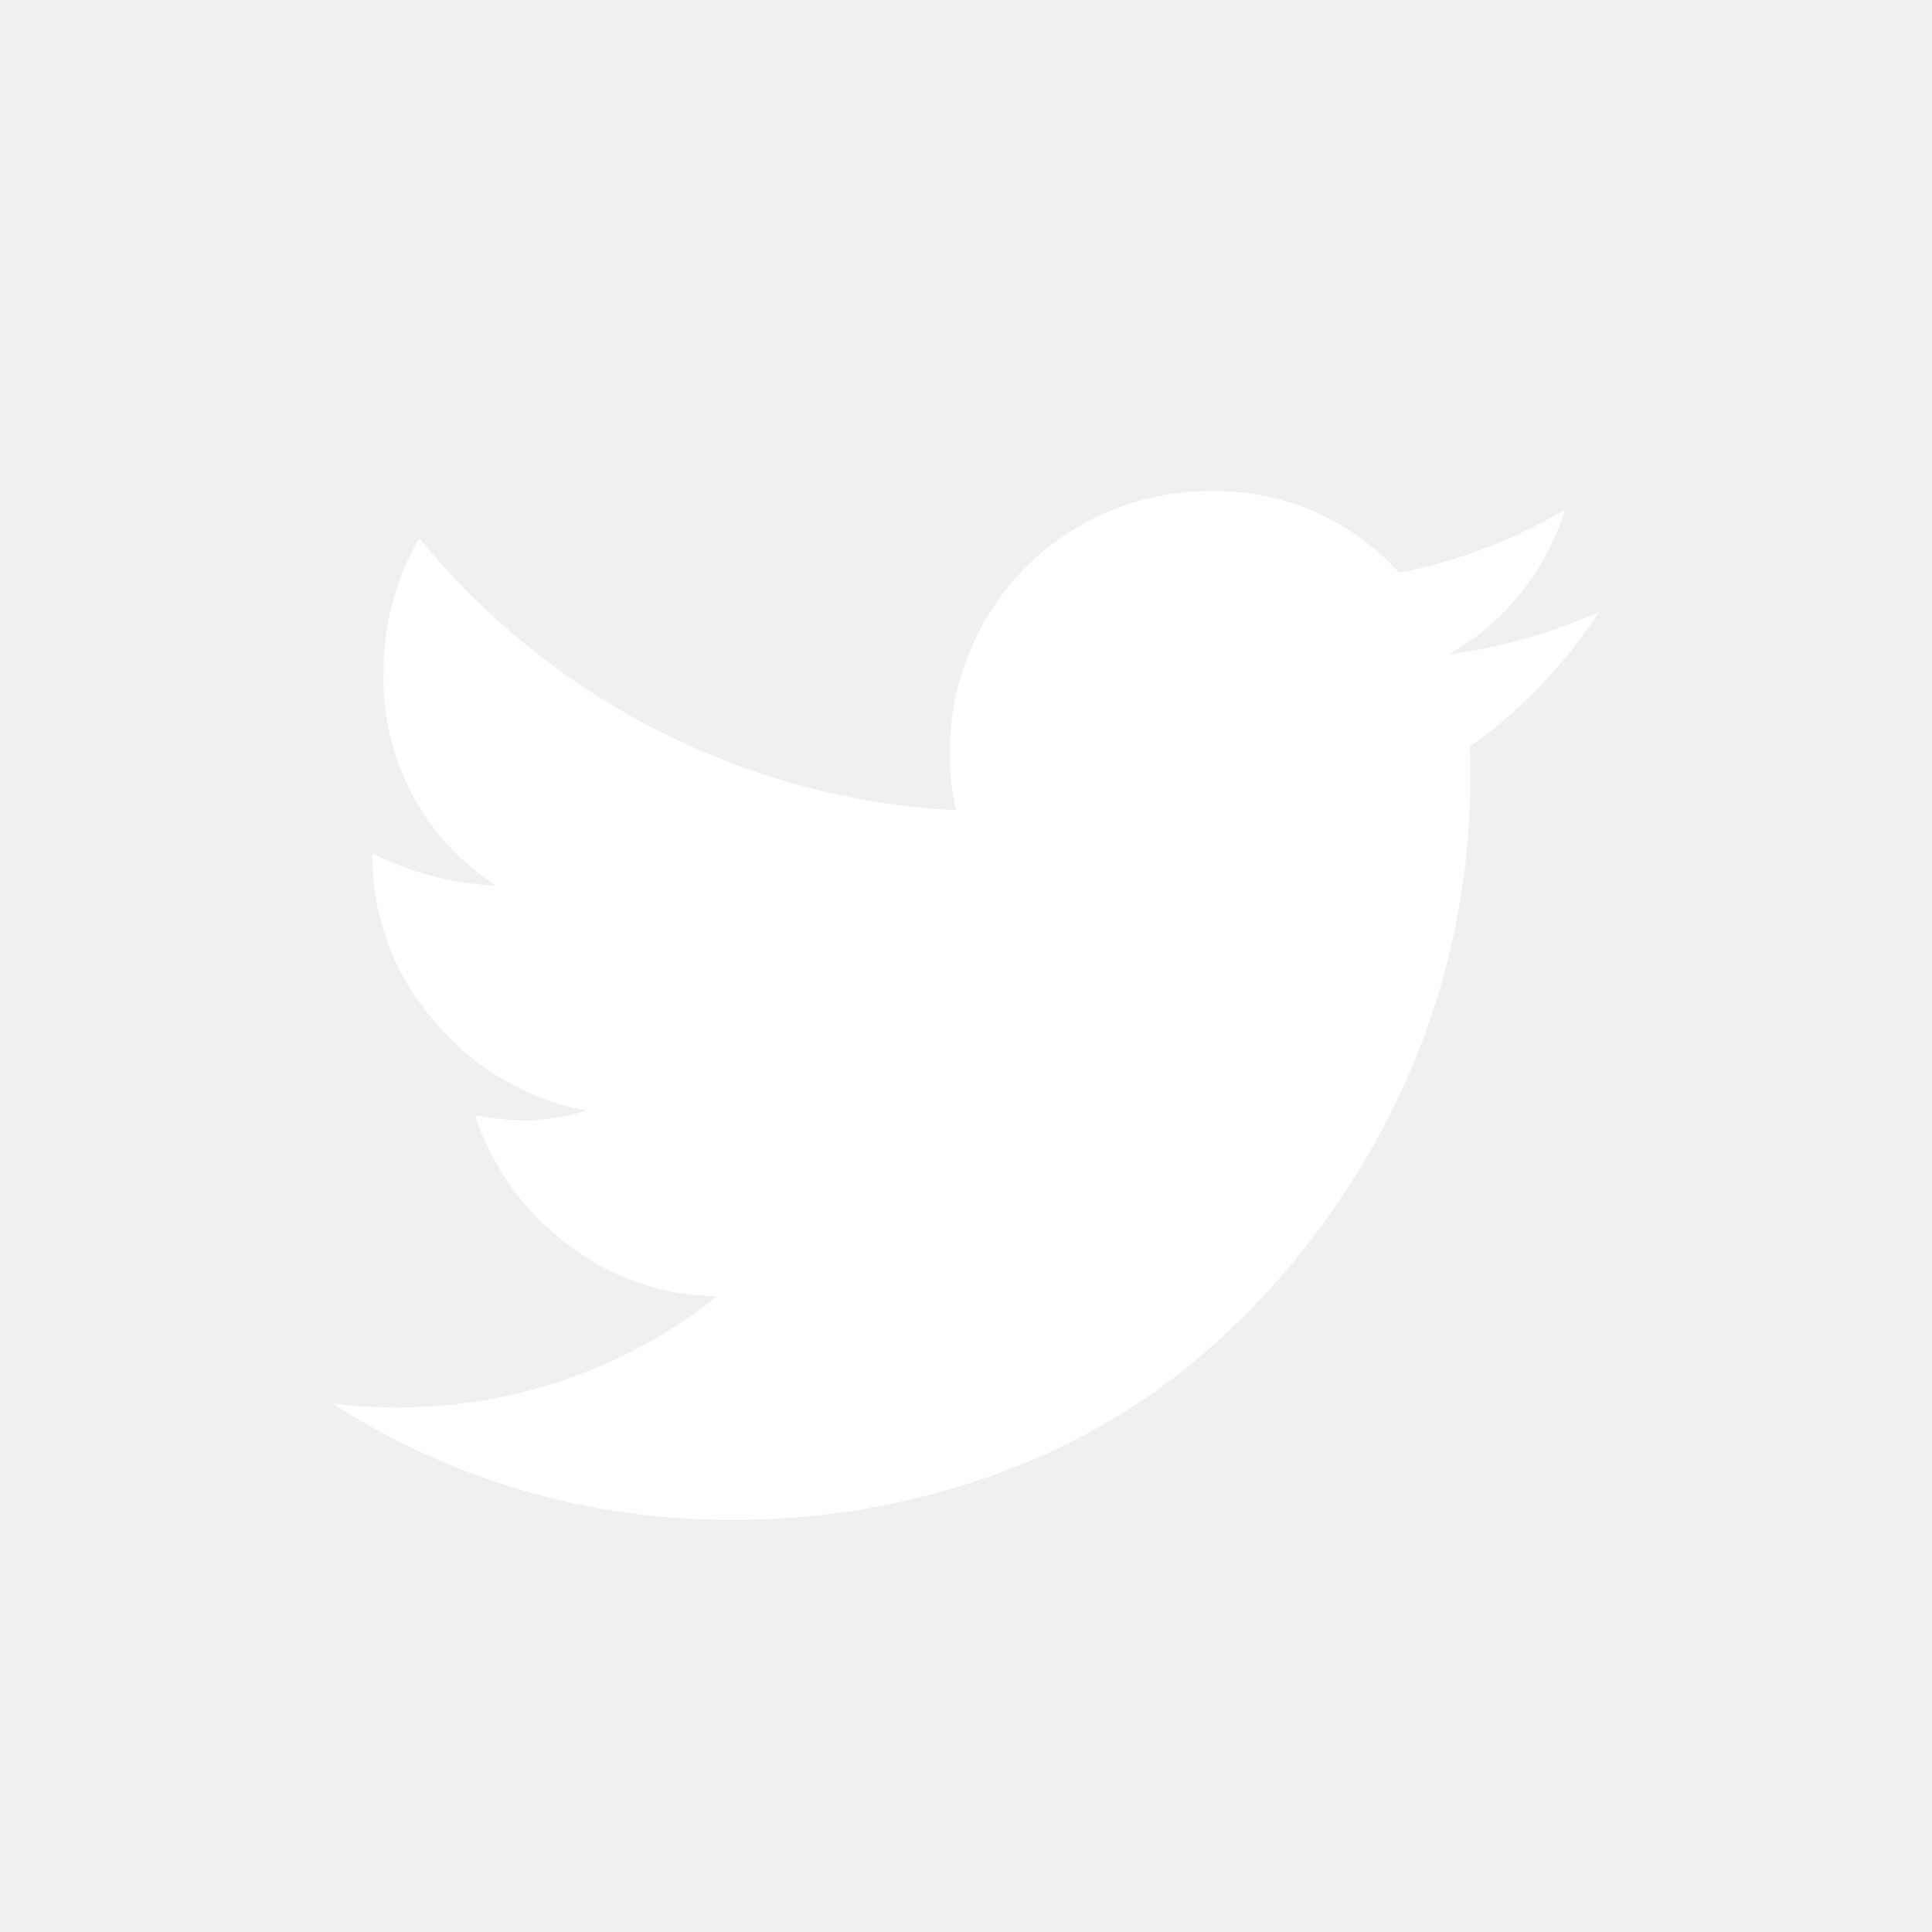
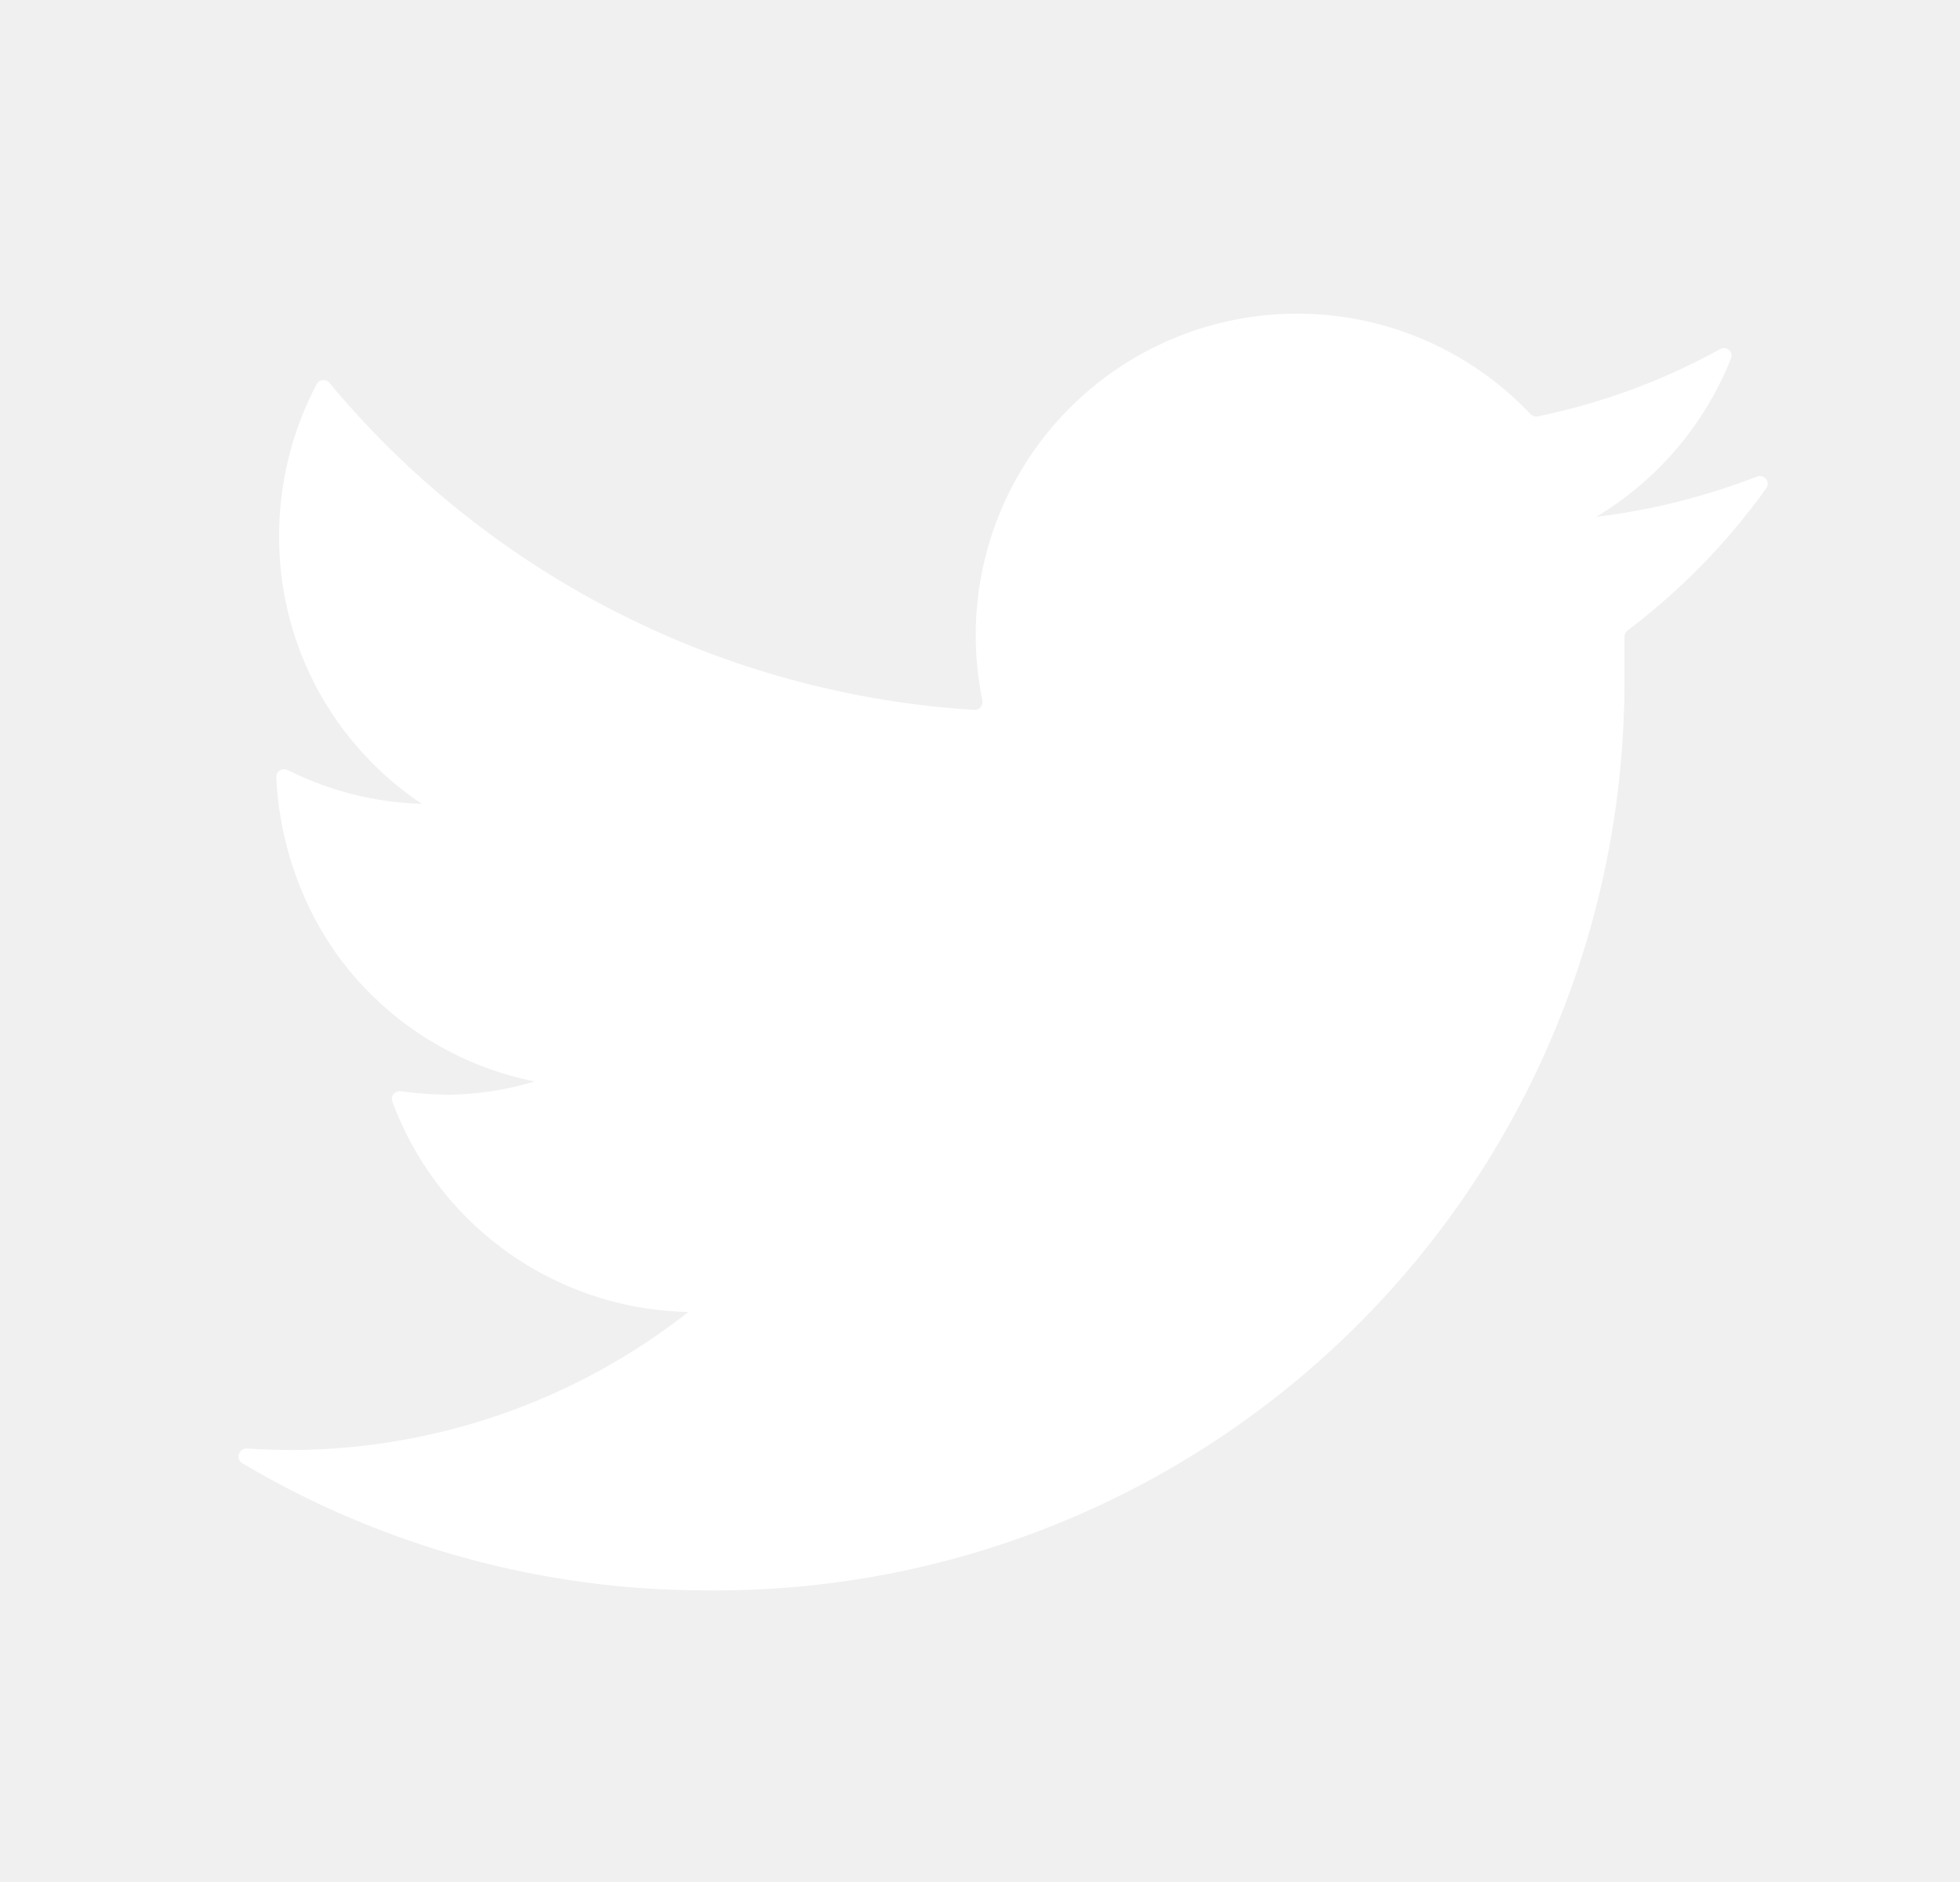
- <svg xmlns="http://www.w3.org/2000/svg" viewBox="0 0 100 100">
-   <path d="M81 26.38a26.78 26.78 0 0 1-8.58 3.27 12.76 12.76 0 0 0-9.79-4.23 13.43 13.43 0 0 0-13.46 13.44 12.07 12.07 0 0 0 .32 3.08A38.12 38.12 0 0 1 34 37.78a38.3 38.3 0 0 1-12.29-9.92 13.25 13.25 0 0 0-1.85 6.78 12.68 12.68 0 0 0 5.82 11.2 15.88 15.88 0 0 1-6.4-1.66v.12a12.82 12.82 0 0 0 3.2 8.55 13.49 13.49 0 0 0 7.87 4.64 12.51 12.51 0 0 1-3.26.51 18.26 18.26 0 0 1-2.5-.26 13.71 13.71 0 0 0 4.77 6.66 12.74 12.74 0 0 0 7.78 2.69 26.57 26.57 0 0 1-16.71 5.76 27.52 27.52 0 0 1-3.2-.19 37.73 37.73 0 0 0 20.61 6 39.26 39.26 0 0 0 13.44-2.26A34.43 34.43 0 0 0 62 70.32a40.11 40.11 0 0 0 7.71-8.77 38.77 38.77 0 0 0 6.4-21.15c0-.77 0-1.34-.06-1.73a26 26 0 0 0 6.72-7 28.54 28.54 0 0 1-7.77 2.2 13 13 0 0 0 6-7.49z" fill="#fff" />
+ <svg xmlns="http://www.w3.org/2000/svg" width="25" height="24" viewBox="0 0 25 24" fill="none">
+   <path d="M22.529 6.227C22.587 6.146 22.502 6.042 22.409 6.078C21.75 6.333 21.062 6.506 20.36 6.591C21.141 6.123 21.745 5.412 22.079 4.571C22.113 4.485 22.02 4.408 21.939 4.453C21.212 4.854 20.428 5.143 19.614 5.31C19.58 5.317 19.545 5.305 19.521 5.28C18.91 4.635 18.106 4.206 17.229 4.057C16.334 3.906 15.414 4.056 14.613 4.484C13.812 4.912 13.176 5.593 12.805 6.421C12.451 7.209 12.356 8.087 12.53 8.93C12.544 8.995 12.493 9.057 12.426 9.053C10.842 8.955 9.294 8.533 7.878 7.814C6.466 7.097 5.215 6.1 4.202 4.883C4.157 4.829 4.072 4.836 4.039 4.898C3.724 5.497 3.559 6.163 3.56 6.841C3.558 7.515 3.724 8.179 4.041 8.774C4.359 9.369 4.819 9.876 5.38 10.251C4.785 10.234 4.201 10.087 3.671 9.821C3.602 9.786 3.52 9.835 3.524 9.912C3.565 10.801 3.892 11.694 4.457 12.379C5.058 13.107 5.893 13.606 6.82 13.791C6.463 13.899 6.092 13.956 5.72 13.961C5.517 13.958 5.314 13.943 5.113 13.916C5.039 13.906 4.978 13.976 5.004 14.047C5.28 14.794 5.769 15.447 6.411 15.923C7.097 16.432 7.925 16.714 8.78 16.731C7.337 17.866 5.555 18.485 3.72 18.491C3.531 18.491 3.342 18.485 3.154 18.472C3.048 18.465 2.999 18.606 3.091 18.66C4.88 19.722 6.924 20.283 9.01 20.281C10.549 20.297 12.077 20.006 13.503 19.425C14.929 18.844 16.224 17.985 17.315 16.897C18.405 15.81 19.267 14.516 19.852 13.091C20.437 11.667 20.732 10.14 20.72 8.601V8.121C20.72 8.089 20.734 8.06 20.76 8.04C21.438 7.528 22.034 6.917 22.529 6.227Z" fill="white" />
</svg>
